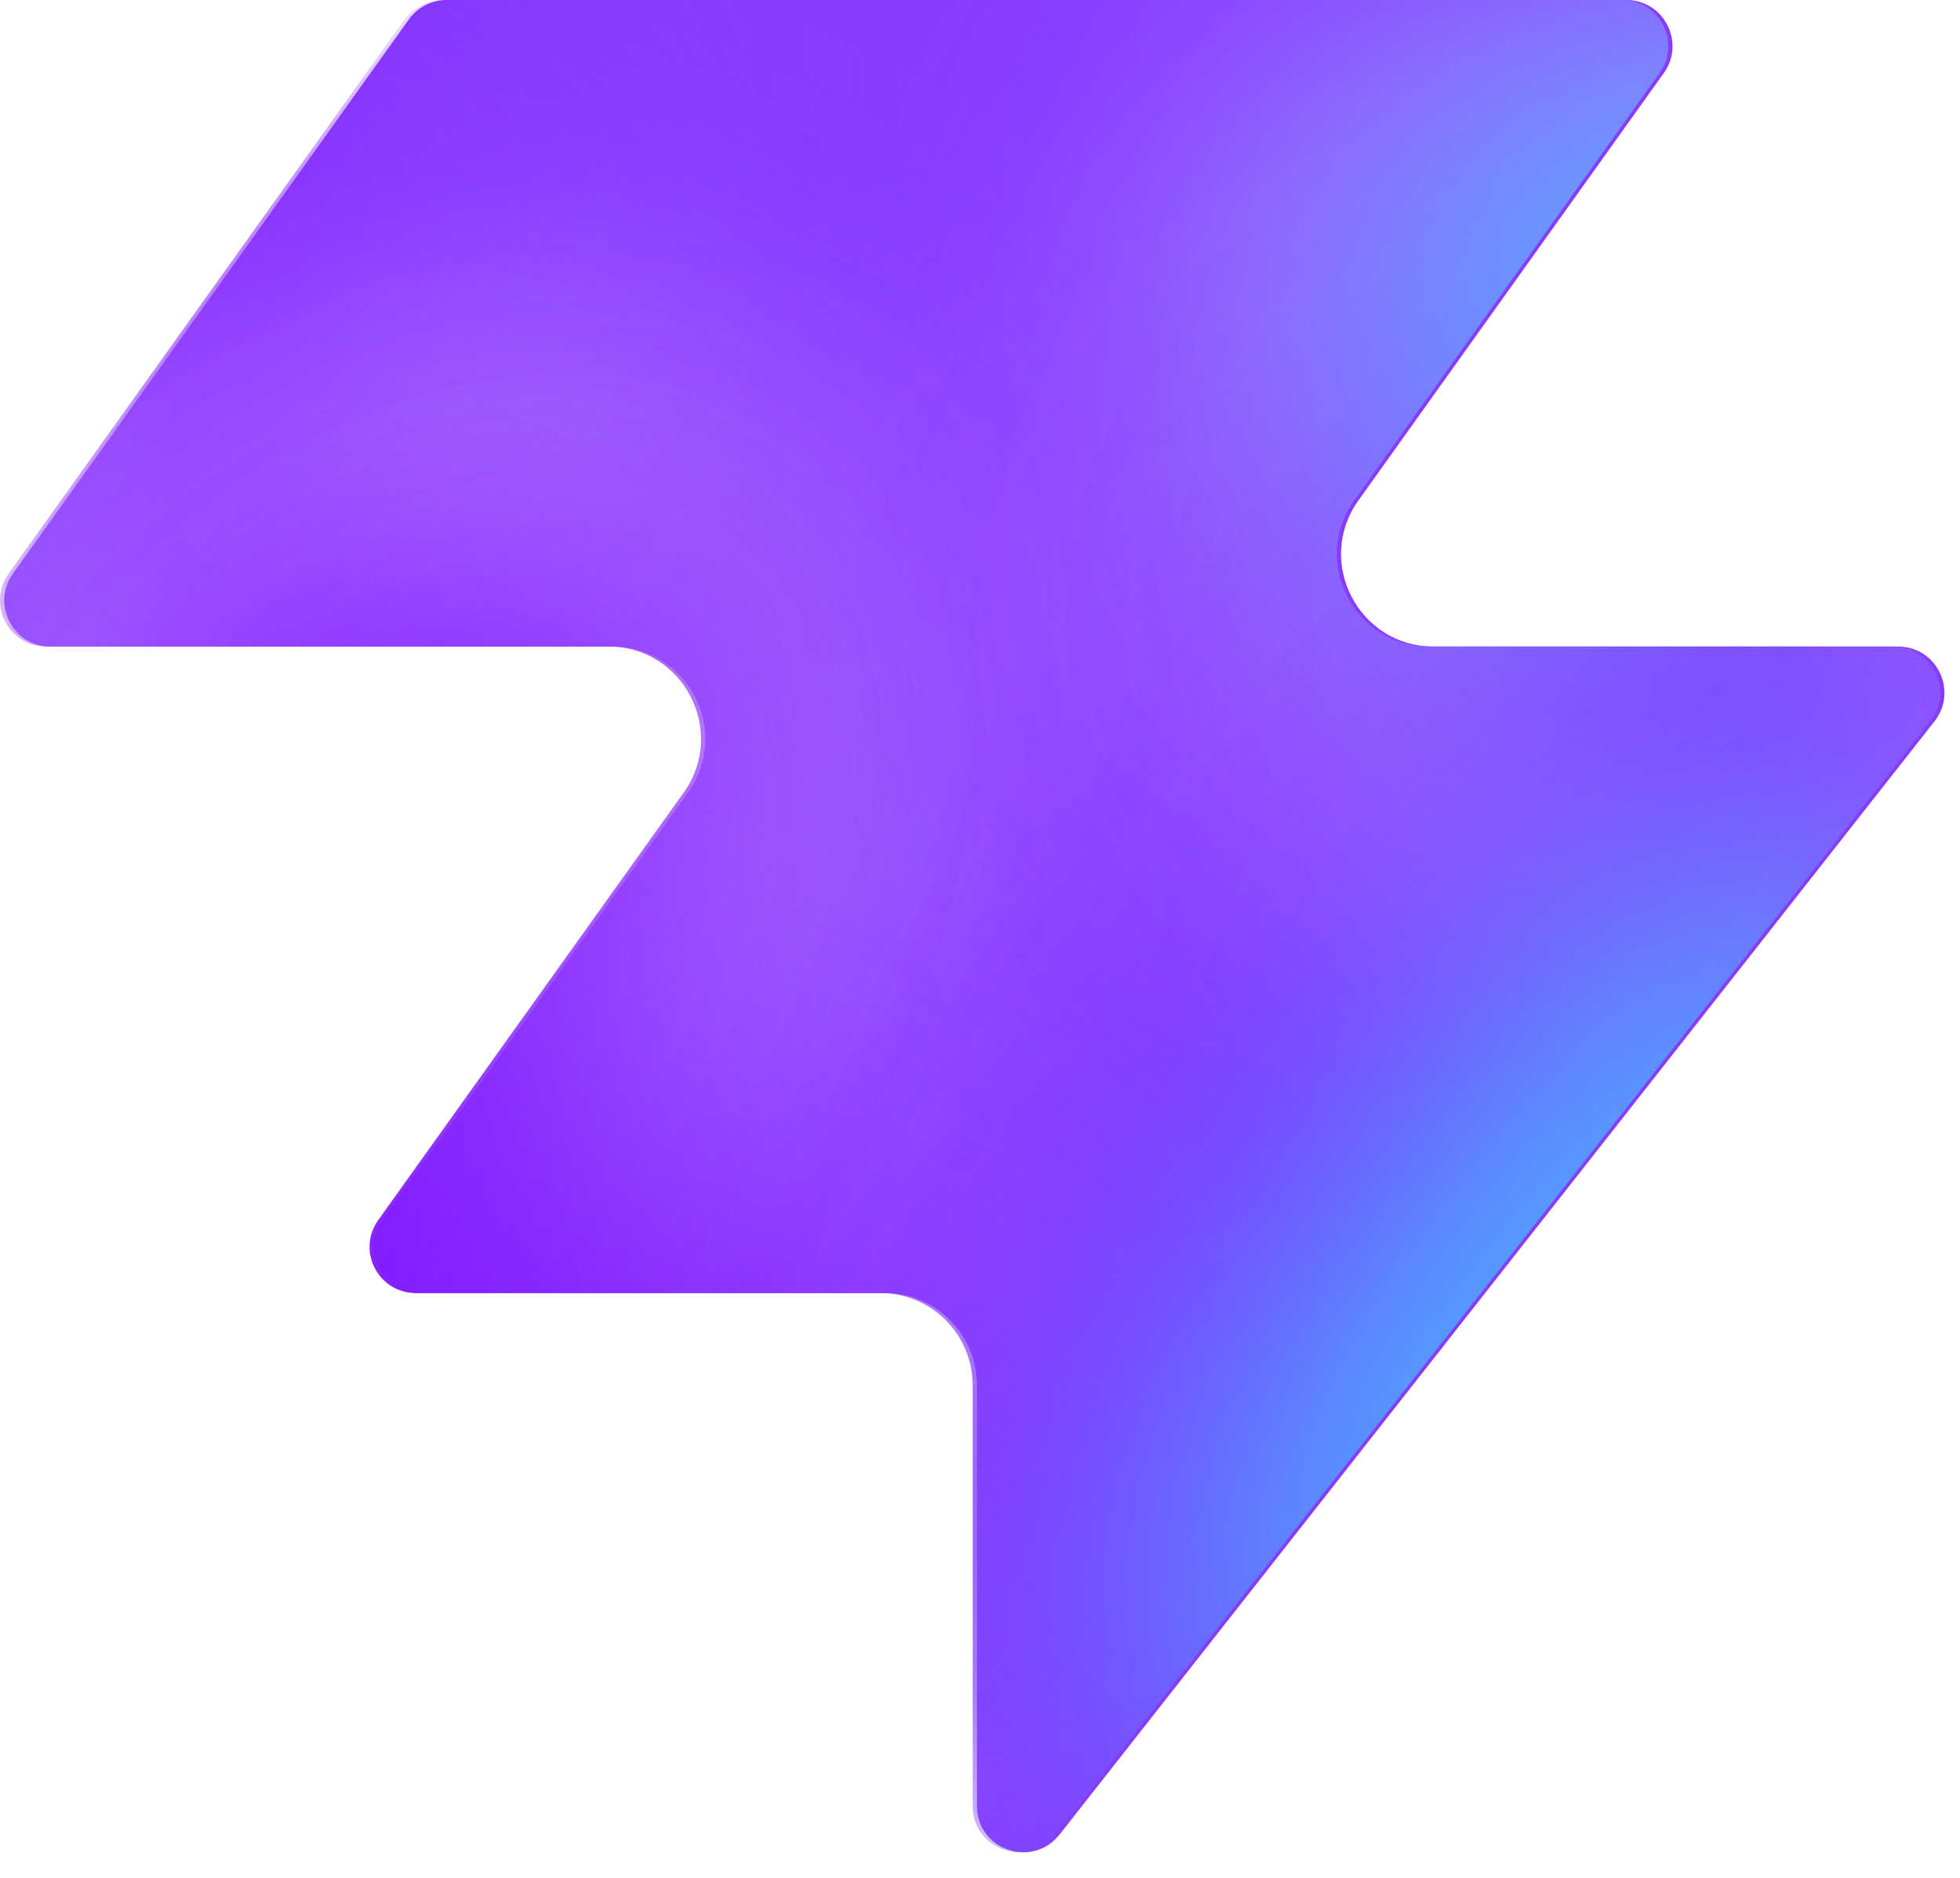
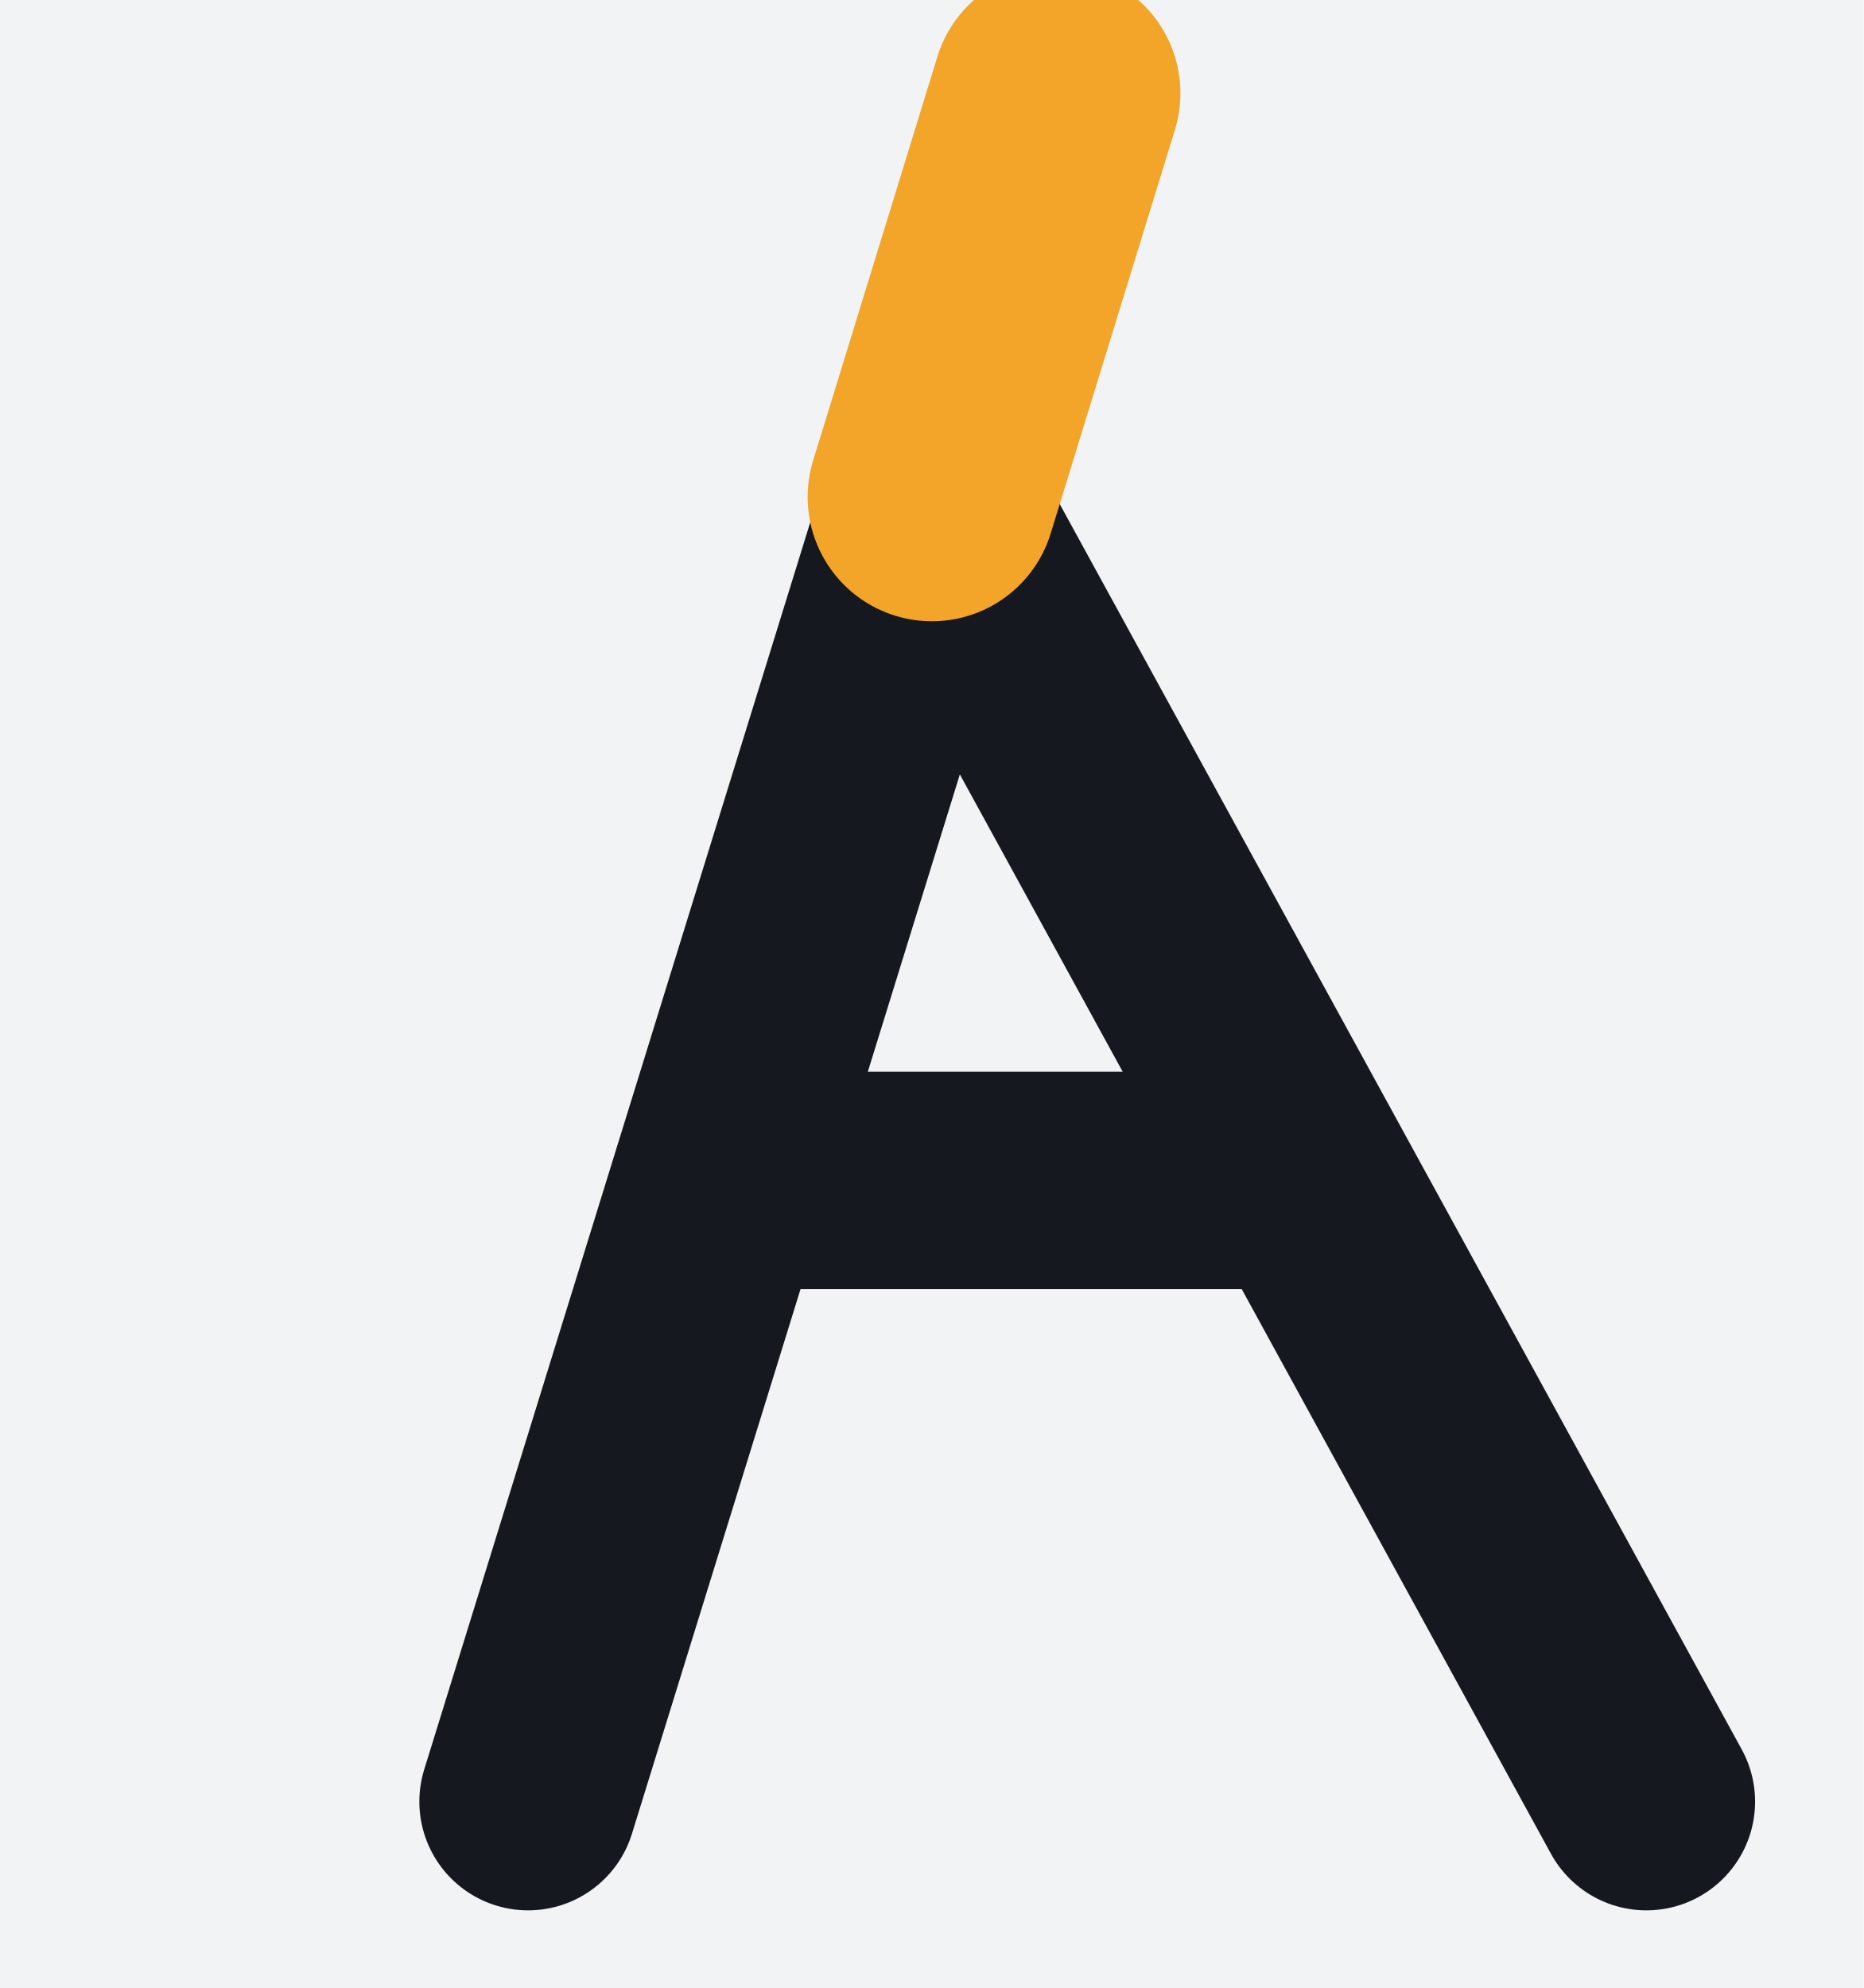
- <svg xmlns="http://www.w3.org/2000/svg" width="48" height="46" fill="none" viewBox="0 0 48 46">
-   <path fill="#863bff" d="M25.946 44.938c-.664.845-2.021.375-2.021-.698V33.937a2.26 2.26 0 0 0-2.262-2.262H10.287c-.92 0-1.456-1.04-.92-1.788l7.48-10.471c1.07-1.497 0-3.578-1.842-3.578H1.237c-.92 0-1.456-1.04-.92-1.788L10.013.474c.214-.297.556-.474.92-.474h28.894c.92 0 1.456 1.04.92 1.788l-7.48 10.471c-1.07 1.498 0 3.579 1.842 3.579h11.377c.943 0 1.473 1.088.89 1.83L25.947 44.94z" style="fill:#863bff;fill:color(display-p3 .525 .23 1);fill-opacity:1" />
-   <mask id="a" width="48" height="46" x="0" y="0" maskUnits="userSpaceOnUse" style="mask-type:alpha">
-     <path fill="#000" d="M25.842 44.938c-.664.844-2.021.375-2.021-.698V33.937a2.26 2.26 0 0 0-2.262-2.262H10.183c-.92 0-1.456-1.04-.92-1.788l7.48-10.471c1.07-1.498 0-3.579-1.842-3.579H1.133c-.92 0-1.456-1.04-.92-1.787L9.91.473c.214-.297.556-.474.92-.474h28.894c.92 0 1.456 1.04.92 1.788l-7.48 10.471c-1.07 1.498 0 3.578 1.842 3.578h11.377c.943 0 1.473 1.088.89 1.832L25.843 44.94z" style="fill:#000;fill-opacity:1" />
-   </mask>
-   <g mask="url(#a)">
-     <g filter="url(#b)">
-       <ellipse cx="5.508" cy="14.704" fill="#ede6ff" rx="5.508" ry="14.704" style="fill:#ede6ff;fill:color(display-p3 .927 .903 1);fill-opacity:1" transform="matrix(.00324 1 1 -.00324 -4.47 31.516)" />
-     </g>
-     <g filter="url(#c)">
-       <ellipse cx="10.399" cy="29.851" fill="#ede6ff" rx="10.399" ry="29.851" style="fill:#ede6ff;fill:color(display-p3 .927 .903 1);fill-opacity:1" transform="matrix(.00324 1 1 -.00324 -39.328 7.883)" />
-     </g>
-     <g filter="url(#d)">
-       <ellipse cx="5.508" cy="30.487" fill="#7e14ff" rx="5.508" ry="30.487" style="fill:#7e14ff;fill:color(display-p3 .492 .077 1);fill-opacity:1" transform="rotate(89.814 -25.913 -14.639)scale(1 -1)" />
-     </g>
-     <g filter="url(#e)">
-       <ellipse cx="5.508" cy="30.599" fill="#7e14ff" rx="5.508" ry="30.599" style="fill:#7e14ff;fill:color(display-p3 .492 .077 1);fill-opacity:1" transform="rotate(89.814 -32.644 -3.334)scale(1 -1)" />
-     </g>
-     <g filter="url(#f)">
-       <ellipse cx="5.508" cy="30.599" fill="#7e14ff" rx="5.508" ry="30.599" style="fill:#7e14ff;fill:color(display-p3 .492 .077 1);fill-opacity:1" transform="matrix(.00324 1 1 -.00324 -34.34 30.47)" />
-     </g>
-     <g filter="url(#g)">
-       <ellipse cx="14.072" cy="22.078" fill="#ede6ff" rx="14.072" ry="22.078" style="fill:#ede6ff;fill:color(display-p3 .927 .903 1);fill-opacity:1" transform="rotate(93.35 24.506 48.493)scale(-1 1)" />
-     </g>
-     <g filter="url(#h)">
-       <ellipse cx="3.47" cy="21.501" fill="#7e14ff" rx="3.47" ry="21.501" style="fill:#7e14ff;fill:color(display-p3 .492 .077 1);fill-opacity:1" transform="rotate(89.009 28.708 47.59)scale(-1 1)" />
-     </g>
-     <g filter="url(#i)">
-       <ellipse cx="3.47" cy="21.501" fill="#7e14ff" rx="3.47" ry="21.501" style="fill:#7e14ff;fill:color(display-p3 .492 .077 1);fill-opacity:1" transform="rotate(89.009 28.708 47.59)scale(-1 1)" />
-     </g>
-     <g filter="url(#j)">
-       <ellipse cx=".387" cy="8.972" fill="#7e14ff" rx="4.407" ry="29.108" style="fill:#7e14ff;fill:color(display-p3 .492 .077 1);fill-opacity:1" transform="rotate(39.51 .387 8.972)" />
-     </g>
-     <g filter="url(#k)">
-       <ellipse cx="47.523" cy="-6.092" fill="#7e14ff" rx="4.407" ry="29.108" style="fill:#7e14ff;fill:color(display-p3 .492 .077 1);fill-opacity:1" transform="rotate(37.892 47.523 -6.092)" />
-     </g>
-     <g filter="url(#l)">
-       <ellipse cx="41.412" cy="6.333" fill="#47bfff" rx="5.971" ry="9.665" style="fill:#47bfff;fill:color(display-p3 .28 .748 1);fill-opacity:1" transform="rotate(37.892 41.412 6.333)" />
-     </g>
-     <g filter="url(#m)">
-       <ellipse cx="-1.879" cy="38.332" fill="#7e14ff" rx="4.407" ry="29.108" style="fill:#7e14ff;fill:color(display-p3 .492 .077 1);fill-opacity:1" transform="rotate(37.892 -1.88 38.332)" />
-     </g>
-     <g filter="url(#n)">
-       <ellipse cx="-1.879" cy="38.332" fill="#7e14ff" rx="4.407" ry="29.108" style="fill:#7e14ff;fill:color(display-p3 .492 .077 1);fill-opacity:1" transform="rotate(37.892 -1.88 38.332)" />
-     </g>
-     <g filter="url(#o)">
-       <ellipse cx="35.651" cy="29.907" fill="#7e14ff" rx="4.407" ry="29.108" style="fill:#7e14ff;fill:color(display-p3 .492 .077 1);fill-opacity:1" transform="rotate(37.892 35.651 29.907)" />
-     </g>
-     <g filter="url(#p)">
-       <ellipse cx="38.418" cy="32.4" fill="#47bfff" rx="5.971" ry="15.297" style="fill:#47bfff;fill:color(display-p3 .28 .748 1);fill-opacity:1" transform="rotate(37.892 38.418 32.4)" />
-     </g>
-   </g>
-   <defs>
-     <filter id="b" width="60.045" height="41.654" x="-19.77" y="16.149" color-interpolation-filters="sRGB" filterUnits="userSpaceOnUse">
-       <feFlood flood-opacity="0" result="BackgroundImageFix" />
-       <feBlend in="SourceGraphic" in2="BackgroundImageFix" result="shape" />
-       <feGaussianBlur result="effect1_foregroundBlur_2002_17158" stdDeviation="7.659" />
-     </filter>
-     <filter id="c" width="90.34" height="51.437" x="-54.613" y="-7.533" color-interpolation-filters="sRGB" filterUnits="userSpaceOnUse">
-       <feFlood flood-opacity="0" result="BackgroundImageFix" />
-       <feBlend in="SourceGraphic" in2="BackgroundImageFix" result="shape" />
-       <feGaussianBlur result="effect1_foregroundBlur_2002_17158" stdDeviation="7.659" />
-     </filter>
-     <filter id="d" width="79.355" height="29.4" x="-49.64" y="2.03" color-interpolation-filters="sRGB" filterUnits="userSpaceOnUse">
-       <feFlood flood-opacity="0" result="BackgroundImageFix" />
-       <feBlend in="SourceGraphic" in2="BackgroundImageFix" result="shape" />
-       <feGaussianBlur result="effect1_foregroundBlur_2002_17158" stdDeviation="4.596" />
-     </filter>
-     <filter id="e" width="79.579" height="29.4" x="-45.045" y="20.029" color-interpolation-filters="sRGB" filterUnits="userSpaceOnUse">
-       <feFlood flood-opacity="0" result="BackgroundImageFix" />
-       <feBlend in="SourceGraphic" in2="BackgroundImageFix" result="shape" />
-       <feGaussianBlur result="effect1_foregroundBlur_2002_17158" stdDeviation="4.596" />
-     </filter>
-     <filter id="f" width="79.579" height="29.4" x="-43.513" y="21.178" color-interpolation-filters="sRGB" filterUnits="userSpaceOnUse">
-       <feFlood flood-opacity="0" result="BackgroundImageFix" />
-       <feBlend in="SourceGraphic" in2="BackgroundImageFix" result="shape" />
-       <feGaussianBlur result="effect1_foregroundBlur_2002_17158" stdDeviation="4.596" />
-     </filter>
-     <filter id="g" width="74.749" height="58.852" x="15.756" y="-17.901" color-interpolation-filters="sRGB" filterUnits="userSpaceOnUse">
-       <feFlood flood-opacity="0" result="BackgroundImageFix" />
-       <feBlend in="SourceGraphic" in2="BackgroundImageFix" result="shape" />
-       <feGaussianBlur result="effect1_foregroundBlur_2002_17158" stdDeviation="7.659" />
-     </filter>
-     <filter id="h" width="61.377" height="25.362" x="23.548" y="2.284" color-interpolation-filters="sRGB" filterUnits="userSpaceOnUse">
-       <feFlood flood-opacity="0" result="BackgroundImageFix" />
-       <feBlend in="SourceGraphic" in2="BackgroundImageFix" result="shape" />
-       <feGaussianBlur result="effect1_foregroundBlur_2002_17158" stdDeviation="4.596" />
-     </filter>
-     <filter id="i" width="61.377" height="25.362" x="23.548" y="2.284" color-interpolation-filters="sRGB" filterUnits="userSpaceOnUse">
-       <feFlood flood-opacity="0" result="BackgroundImageFix" />
-       <feBlend in="SourceGraphic" in2="BackgroundImageFix" result="shape" />
-       <feGaussianBlur result="effect1_foregroundBlur_2002_17158" stdDeviation="4.596" />
-     </filter>
-     <filter id="j" width="56.045" height="63.649" x="-27.636" y="-22.853" color-interpolation-filters="sRGB" filterUnits="userSpaceOnUse">
-       <feFlood flood-opacity="0" result="BackgroundImageFix" />
-       <feBlend in="SourceGraphic" in2="BackgroundImageFix" result="shape" />
-       <feGaussianBlur result="effect1_foregroundBlur_2002_17158" stdDeviation="4.596" />
-     </filter>
-     <filter id="k" width="54.814" height="64.646" x="20.116" y="-38.415" color-interpolation-filters="sRGB" filterUnits="userSpaceOnUse">
-       <feFlood flood-opacity="0" result="BackgroundImageFix" />
-       <feBlend in="SourceGraphic" in2="BackgroundImageFix" result="shape" />
-       <feGaussianBlur result="effect1_foregroundBlur_2002_17158" stdDeviation="4.596" />
-     </filter>
-     <filter id="l" width="33.541" height="35.313" x="24.641" y="-11.323" color-interpolation-filters="sRGB" filterUnits="userSpaceOnUse">
-       <feFlood flood-opacity="0" result="BackgroundImageFix" />
-       <feBlend in="SourceGraphic" in2="BackgroundImageFix" result="shape" />
-       <feGaussianBlur result="effect1_foregroundBlur_2002_17158" stdDeviation="4.596" />
-     </filter>
-     <filter id="m" width="54.814" height="64.646" x="-29.286" y="6.009" color-interpolation-filters="sRGB" filterUnits="userSpaceOnUse">
-       <feFlood flood-opacity="0" result="BackgroundImageFix" />
-       <feBlend in="SourceGraphic" in2="BackgroundImageFix" result="shape" />
-       <feGaussianBlur result="effect1_foregroundBlur_2002_17158" stdDeviation="4.596" />
-     </filter>
-     <filter id="n" width="54.814" height="64.646" x="-29.286" y="6.009" color-interpolation-filters="sRGB" filterUnits="userSpaceOnUse">
-       <feFlood flood-opacity="0" result="BackgroundImageFix" />
-       <feBlend in="SourceGraphic" in2="BackgroundImageFix" result="shape" />
-       <feGaussianBlur result="effect1_foregroundBlur_2002_17158" stdDeviation="4.596" />
-     </filter>
-     <filter id="o" width="54.814" height="64.646" x="8.244" y="-2.416" color-interpolation-filters="sRGB" filterUnits="userSpaceOnUse">
-       <feFlood flood-opacity="0" result="BackgroundImageFix" />
-       <feBlend in="SourceGraphic" in2="BackgroundImageFix" result="shape" />
-       <feGaussianBlur result="effect1_foregroundBlur_2002_17158" stdDeviation="4.596" />
-     </filter>
-     <filter id="p" width="39.409" height="43.623" x="18.713" y="10.588" color-interpolation-filters="sRGB" filterUnits="userSpaceOnUse">
-       <feFlood flood-opacity="0" result="BackgroundImageFix" />
-       <feBlend in="SourceGraphic" in2="BackgroundImageFix" result="shape" />
-       <feGaussianBlur result="effect1_foregroundBlur_2002_17158" stdDeviation="4.596" />
-     </filter>
-   </defs>
+ <svg xmlns="http://www.w3.org/2000/svg" viewBox="0 0 60 64">
+   <rect width="60" height="64" fill="#f1f3f5" />
+   <path d="M17 58 30 16 53 58" stroke="#15181e" stroke-width="7" stroke-linecap="round" stroke-linejoin="round" fill="none" />
+   <path d="M23.2 38h18.8" stroke="#15181e" stroke-width="7" stroke-linecap="round" fill="none" />
+   <path d="M30 16 34 3" stroke="#f2a529" stroke-width="8" stroke-linecap="round" fill="none" />
</svg>
